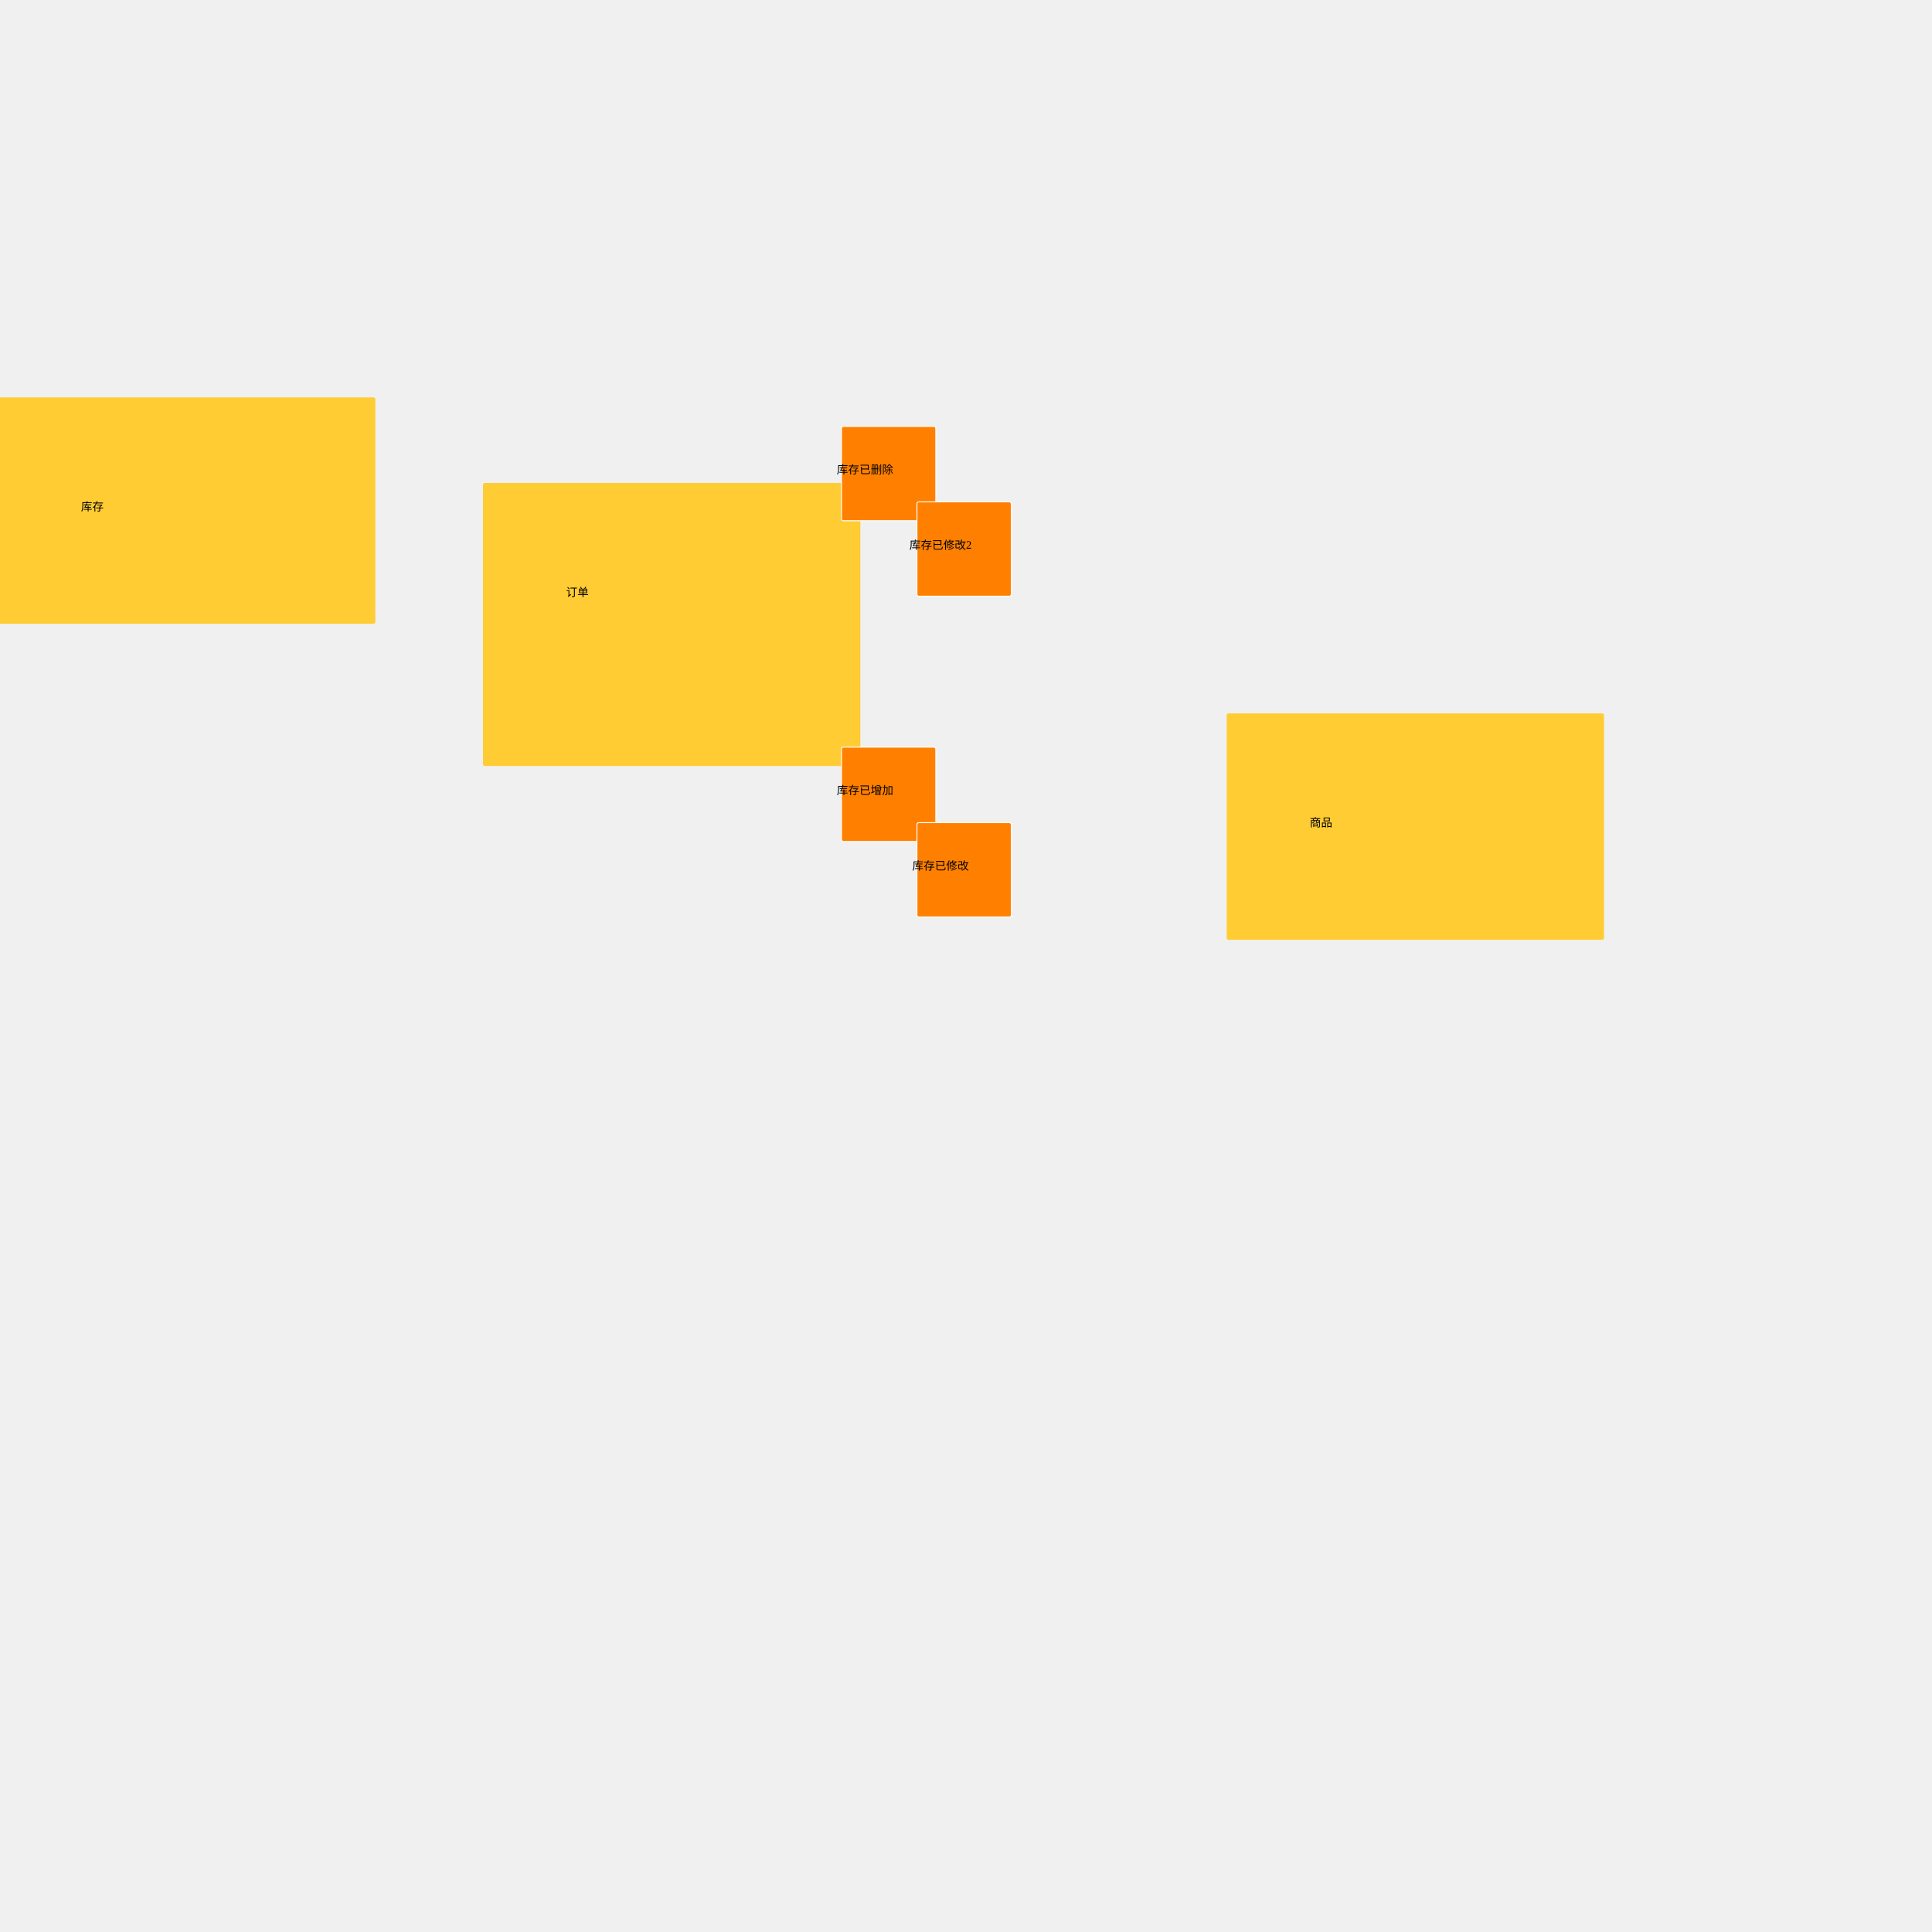
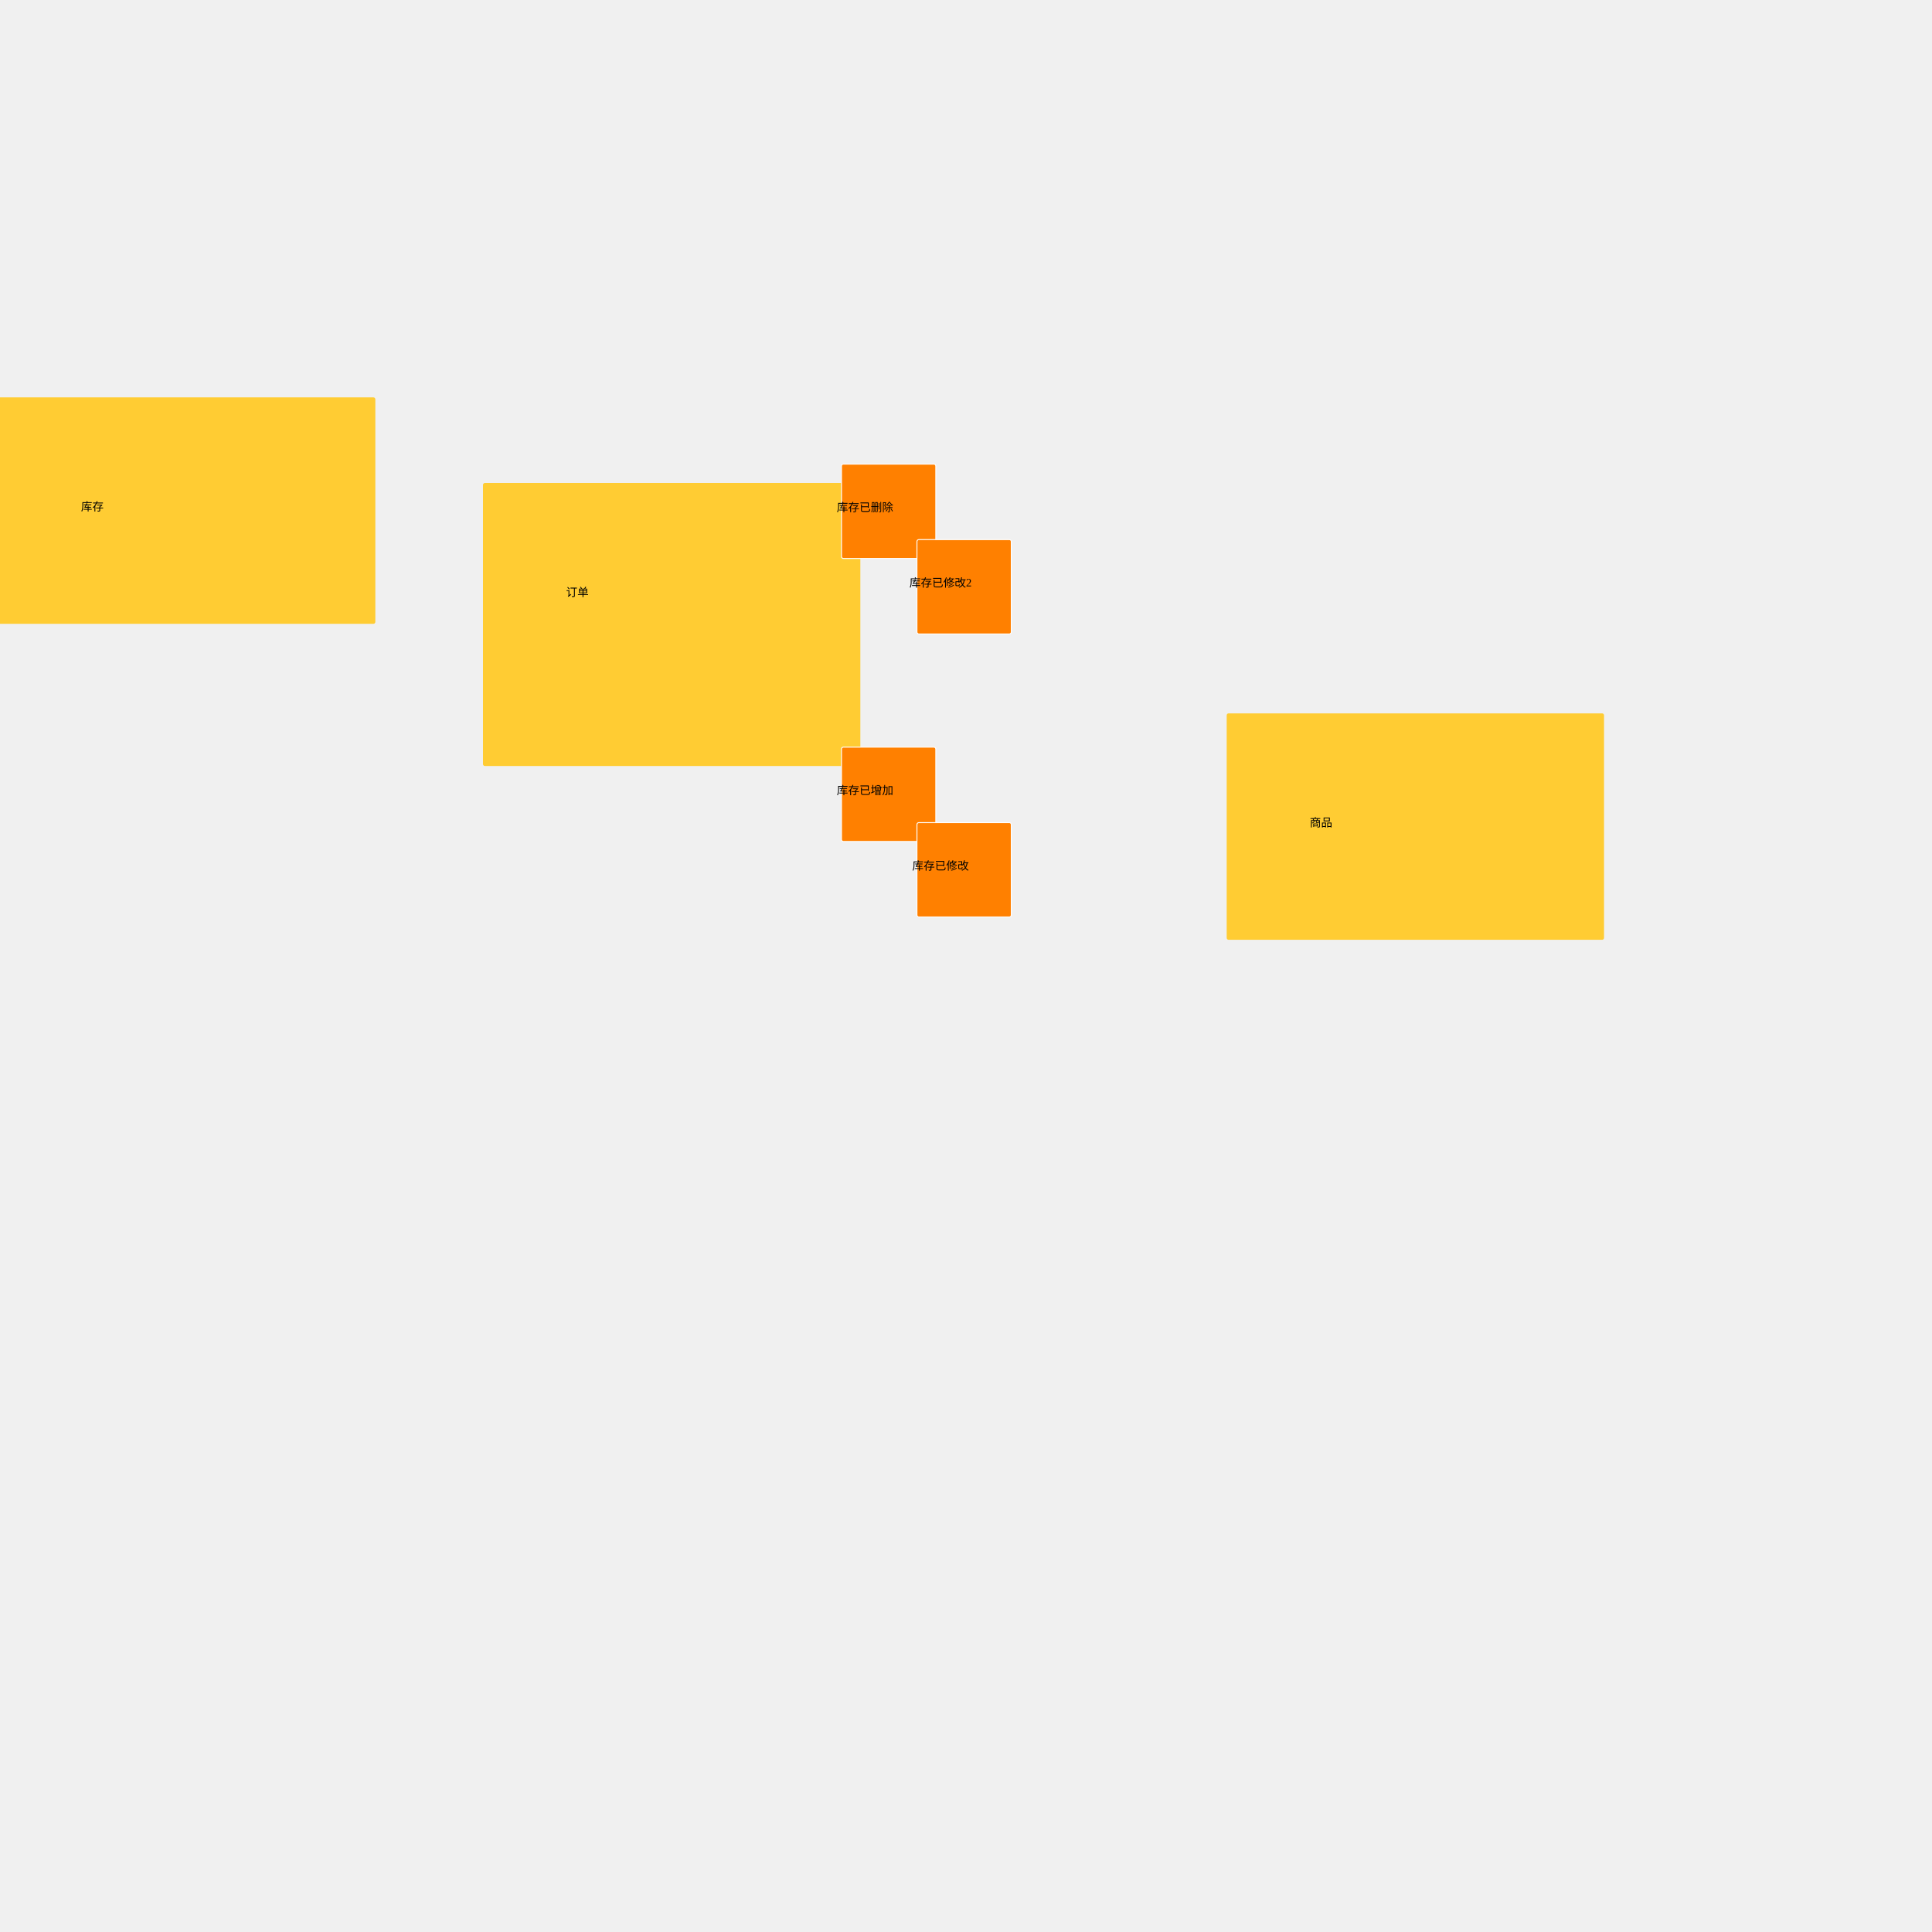
<svg xmlns="http://www.w3.org/2000/svg" width="1024" height="1024" viewBox="-512 -512 2048 2048">
  <g>
    <rect x="-514.13" y="-90.751" width="400" height="240" rx="2" ry="2" fill="#FFCC33" />
    <text x="-514.13" y="-90.751" fill="#000" text-anchor="middle">
      <tspan dx="200" dy="120">库存</tspan>
    </text>
  </g>
  <g>
    <rect x="788.341" y="244.214" width="400" height="240" rx="2" ry="2" fill="#FFCC33" />
    <text x="788.341" y="244.214" fill="#000" text-anchor="middle">
      <tspan dx="200" dy="120">商品</tspan>
    </text>
  </g>
  <g>
    <rect x="0" y="0" width="400" height="300" rx="2" ry="2" fill="#FFCC33" />
    <text x="0" y="0" fill="#000" text-anchor="middle">
      <tspan dx="200" dy="120">订单</tspan>
    </text>
  </g>
  <g>
    <rect x="380" y="280" width="100" height="100" rx="2" ry="2" fill="#ff8000" stroke="#ffffff" stroke-width="1.0" />
    <text x="380" y="280" fill="#000" text-anchor="middle">
      <tspan dx="50" dy="50">库存已增加</tspan>
    </text>
  </g>
  <g>
-     <rect x="380" y="-60" width="100" height="100" rx="2" ry="2" fill="#ff8000" stroke="#ffffff" stroke-width="1.0" />
-     <text x="380" y="-60" fill="#000" text-anchor="middle">
+     <rect x="380" y="-20" width="100" height="100" rx="2" ry="2" fill="#ff8000" stroke="#ffffff" stroke-width="1.0" />
+     <text x="380" y="-20" fill="#000" text-anchor="middle">
      <tspan dx="50" dy="50">库存已删除</tspan>
    </text>
  </g>
  <g>
    <rect x="460" y="360" width="100" height="100" rx="2" ry="2" fill="#ff8000" stroke="#ffffff" stroke-width="1.0" />
    <text x="460" y="360" fill="#000" text-anchor="middle">
      <tspan dx="50" dy="50">库存已修改</tspan>
    </text>
  </g>
  <g>
-     <rect x="460" y="20" width="100" height="100" rx="2" ry="2" fill="#ff8000" stroke="#ffffff" stroke-width="1.0" />
-     <text x="460" y="20" fill="#000" text-anchor="middle">
+     <rect x="460" y="60" width="100" height="100" rx="2" ry="2" fill="#ff8000" stroke="#ffffff" stroke-width="1.0" />
+     <text x="460" y="60" fill="#000" text-anchor="middle">
      <tspan dx="50" dy="50">库存已修改2</tspan>
    </text>
  </g>
</svg>
